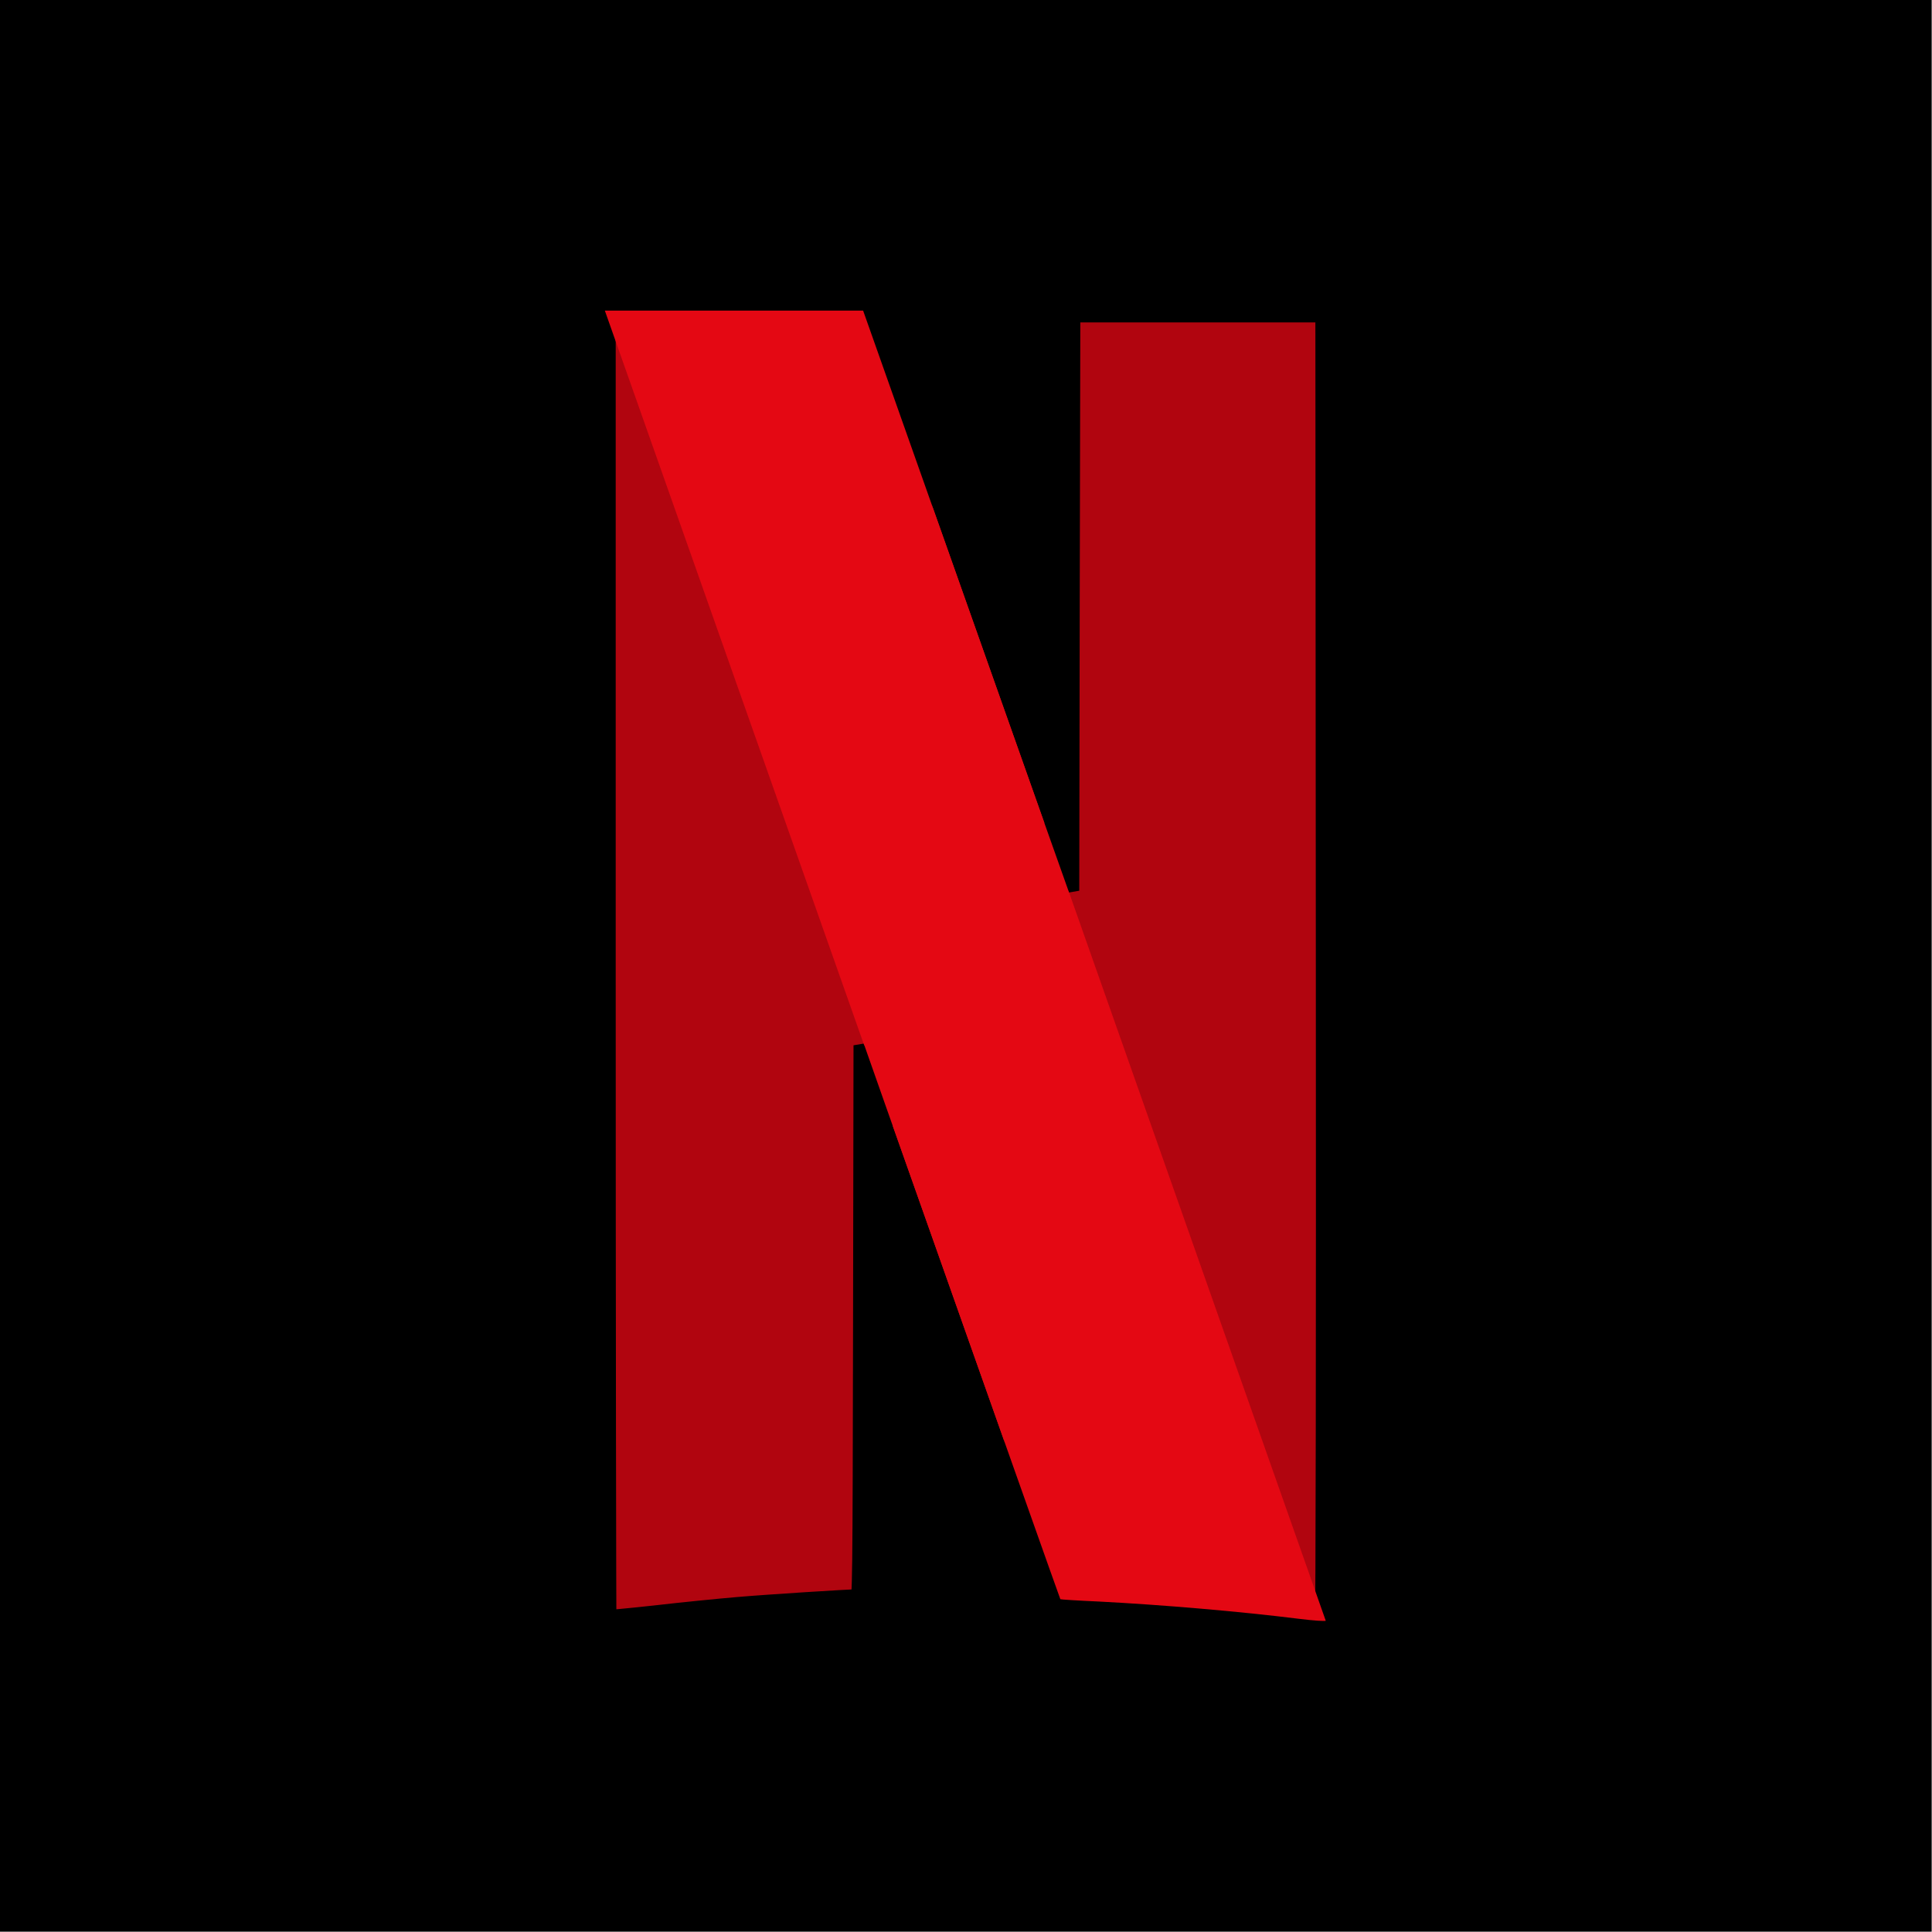
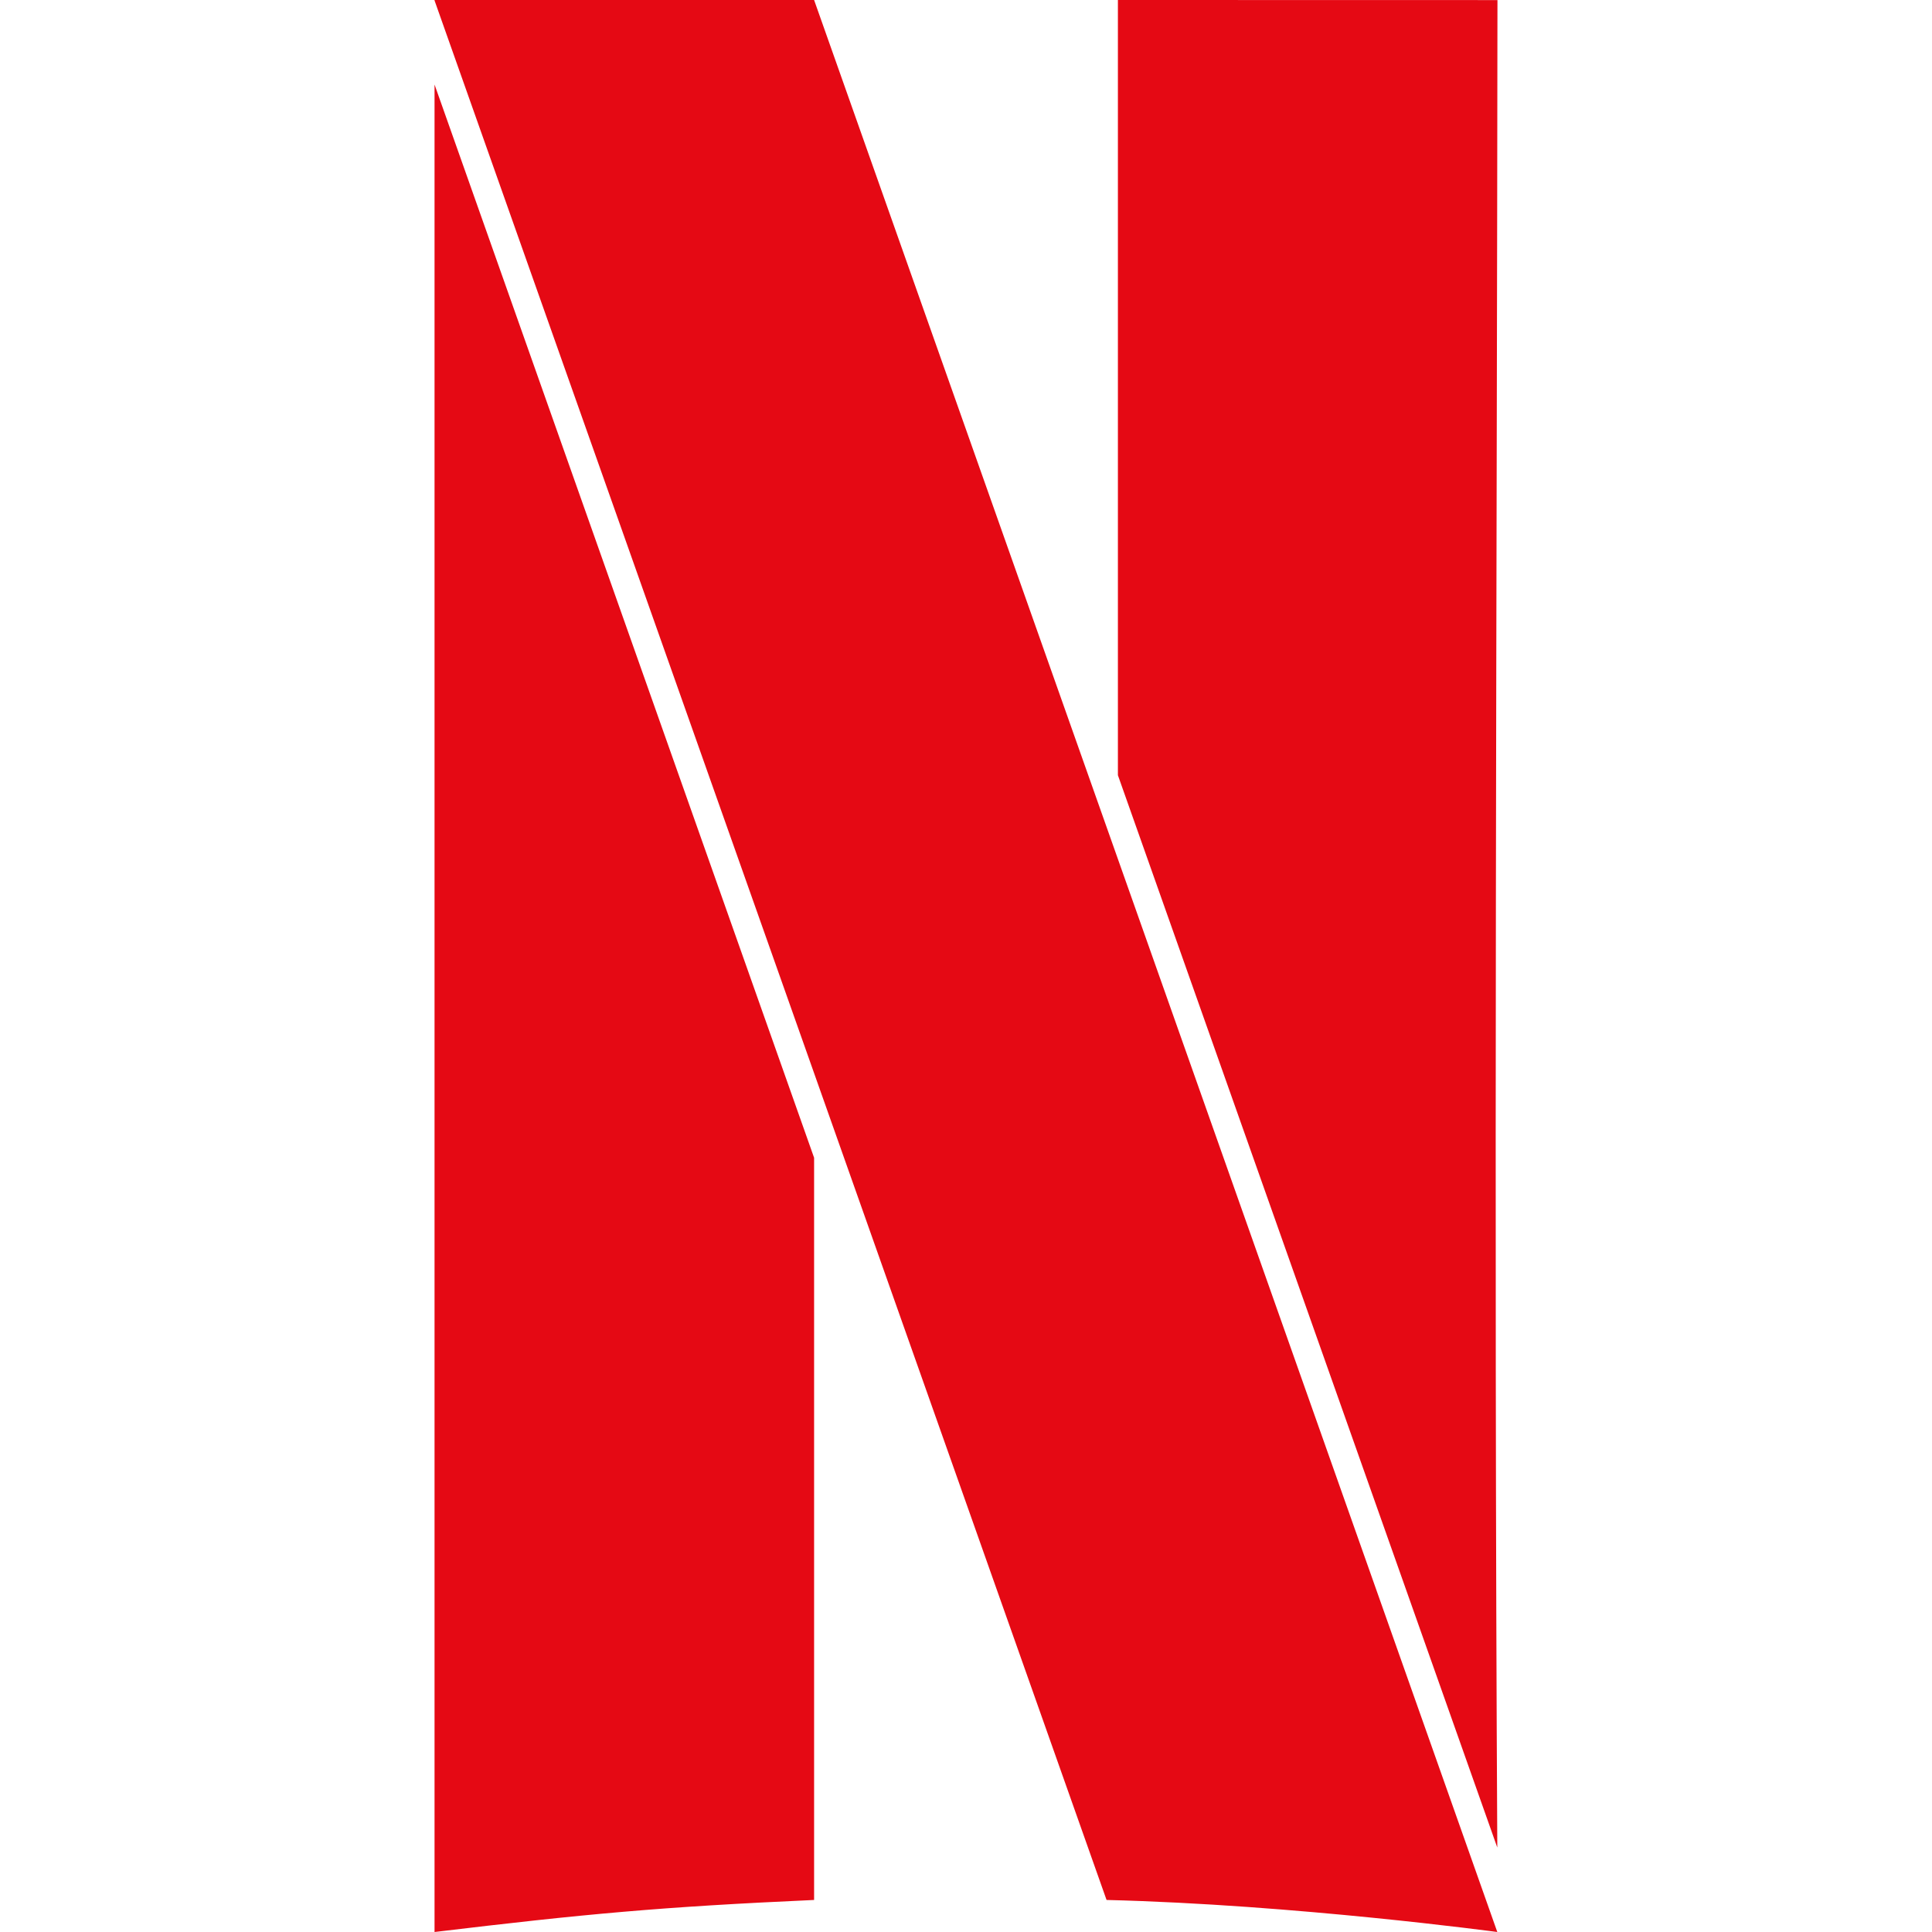
- <svg xmlns="http://www.w3.org/2000/svg" viewBox="0 0 12.47 12.47">
-   <path fill="#000000" fill-rule="evenodd" d="M 0.000 0.000 h 12.468 v 12.468 h -12.468 Z Z" />
-   <path fill="#b1050f" stroke="#000000" stroke-width="0.14" fill-rule="evenodd" d="M 6.903 2.011 L 6.899 3.880 L 6.896 5.749 L 6.742 5.315 C 6.742 5.315 6.742 5.314 6.742 5.314 L 6.543 9.475 C 6.739 10.027 6.843 10.321 6.844 10.322 C 6.846 10.324 6.957 10.331 7.092 10.337 C 7.499 10.358 8.005 10.401 8.388 10.449 C 8.476 10.460 8.553 10.465 8.557 10.461 C 8.562 10.457 8.565 8.554 8.563 6.232 L 8.560 2.011 L 7.731 2.011 L 6.903 2.011 Z" />
-   <path fill="#b1050f" stroke="#000000" stroke-width="0.14" fill-rule="evenodd" d="M 3.904 2.005 L 3.904 6.231 C 3.904 8.555 3.907 10.459 3.909 10.462 C 3.912 10.464 4.056 10.451 4.229 10.432 C 4.402 10.412 4.642 10.388 4.761 10.378 C 4.944 10.362 5.490 10.327 5.554 10.327 C 5.572 10.327 5.573 10.232 5.576 8.537 L 5.579 6.747 L 5.711 7.122 C 5.731 7.179 5.738 7.197 5.758 7.254 L 5.956 3.094 C 5.914 2.975 5.936 3.037 5.888 2.901 C 5.726 2.442 5.588 2.053 5.582 2.036 L 5.571 2.005 L 4.738 2.005 L 3.904 2.005 Z" />
-   <path fill="#e40813" fill-rule="evenodd" d="M 3.904 2.005 L 5.579 6.750 L 5.579 6.747 L 5.711 7.122 C 6.447 9.204 6.842 10.320 6.844 10.322 C 6.846 10.324 6.957 10.331 7.092 10.337 C 7.499 10.358 8.005 10.401 8.388 10.449 C 8.476 10.460 8.552 10.465 8.557 10.461 L 6.896 5.748 L 6.896 5.749 L 6.742 5.315 C 6.592 4.891 6.492 4.608 5.888 2.901 C 5.726 2.442 5.588 2.053 5.582 2.036 L 5.571 2.005 L 4.738 2.005 L 3.904 2.005 Z" />
-   <path fill="#b1050f" stroke="#000000" stroke-width="0.14" fill-rule="evenodd" d="M 6.903 2.011 L 6.899 3.880 L 6.896 5.749 L 6.742 5.315 C 6.742 5.315 6.742 5.314 6.742 5.314 L 6.543 9.475 C 6.739 10.027 6.843 10.321 6.844 10.322 C 6.846 10.324 6.957 10.331 7.092 10.337 C 7.499 10.358 8.005 10.401 8.388 10.449 C 8.476 10.460 8.553 10.465 8.557 10.461 C 8.562 10.457 8.565 8.554 8.563 6.232 L 8.560 2.011 L 7.731 2.011 L 6.903 2.011 Z" />
-   <path fill="#b1050f" stroke="#000000" stroke-width="0.14" fill-rule="evenodd" d="M 3.904 2.005 L 3.904 6.231 C 3.904 8.555 3.907 10.459 3.909 10.462 C 3.912 10.464 4.056 10.451 4.229 10.432 C 4.402 10.412 4.642 10.388 4.761 10.378 C 4.944 10.362 5.490 10.327 5.554 10.327 C 5.572 10.327 5.573 10.232 5.576 8.537 L 5.579 6.747 L 5.711 7.122 C 5.731 7.179 5.738 7.197 5.758 7.254 L 5.956 3.094 C 5.914 2.975 5.936 3.037 5.888 2.901 C 5.726 2.442 5.588 2.053 5.582 2.036 L 5.571 2.005 L 4.738 2.005 L 3.904 2.005 Z" />
-   <path fill="#e40813" fill-rule="evenodd" d="M 3.904 2.005 L 5.579 6.750 L 5.579 6.747 L 5.711 7.122 C 6.447 9.204 6.842 10.320 6.844 10.322 C 6.846 10.324 6.957 10.331 7.092 10.337 C 7.499 10.358 8.005 10.401 8.388 10.449 C 8.476 10.460 8.552 10.465 8.557 10.461 L 6.896 5.748 L 6.896 5.749 L 6.742 5.315 C 6.592 4.891 6.492 4.608 5.888 2.901 C 5.726 2.442 5.588 2.053 5.582 2.036 L 5.571 2.005 L 4.738 2.005 L 3.904 2.005 Z" />
+ <svg xmlns="http://www.w3.org/2000/svg" viewBox="0 0 24 24">
+   <path fill="#E50914" d="M5.398 0v.006c3.028 8.556 5.37 15.175 8.348 23.596 2.344.058 4.85.398 4.854.398-2.8-7.924-5.923-16.747-8.487-24zm8.489 0v9.63L18.6 22.951c-.043-7.86-.004-15.913.002-22.95zM5.398 1.05V24c1.873-.225 2.81-.312 4.715-.398v-9.22z" />
</svg>
